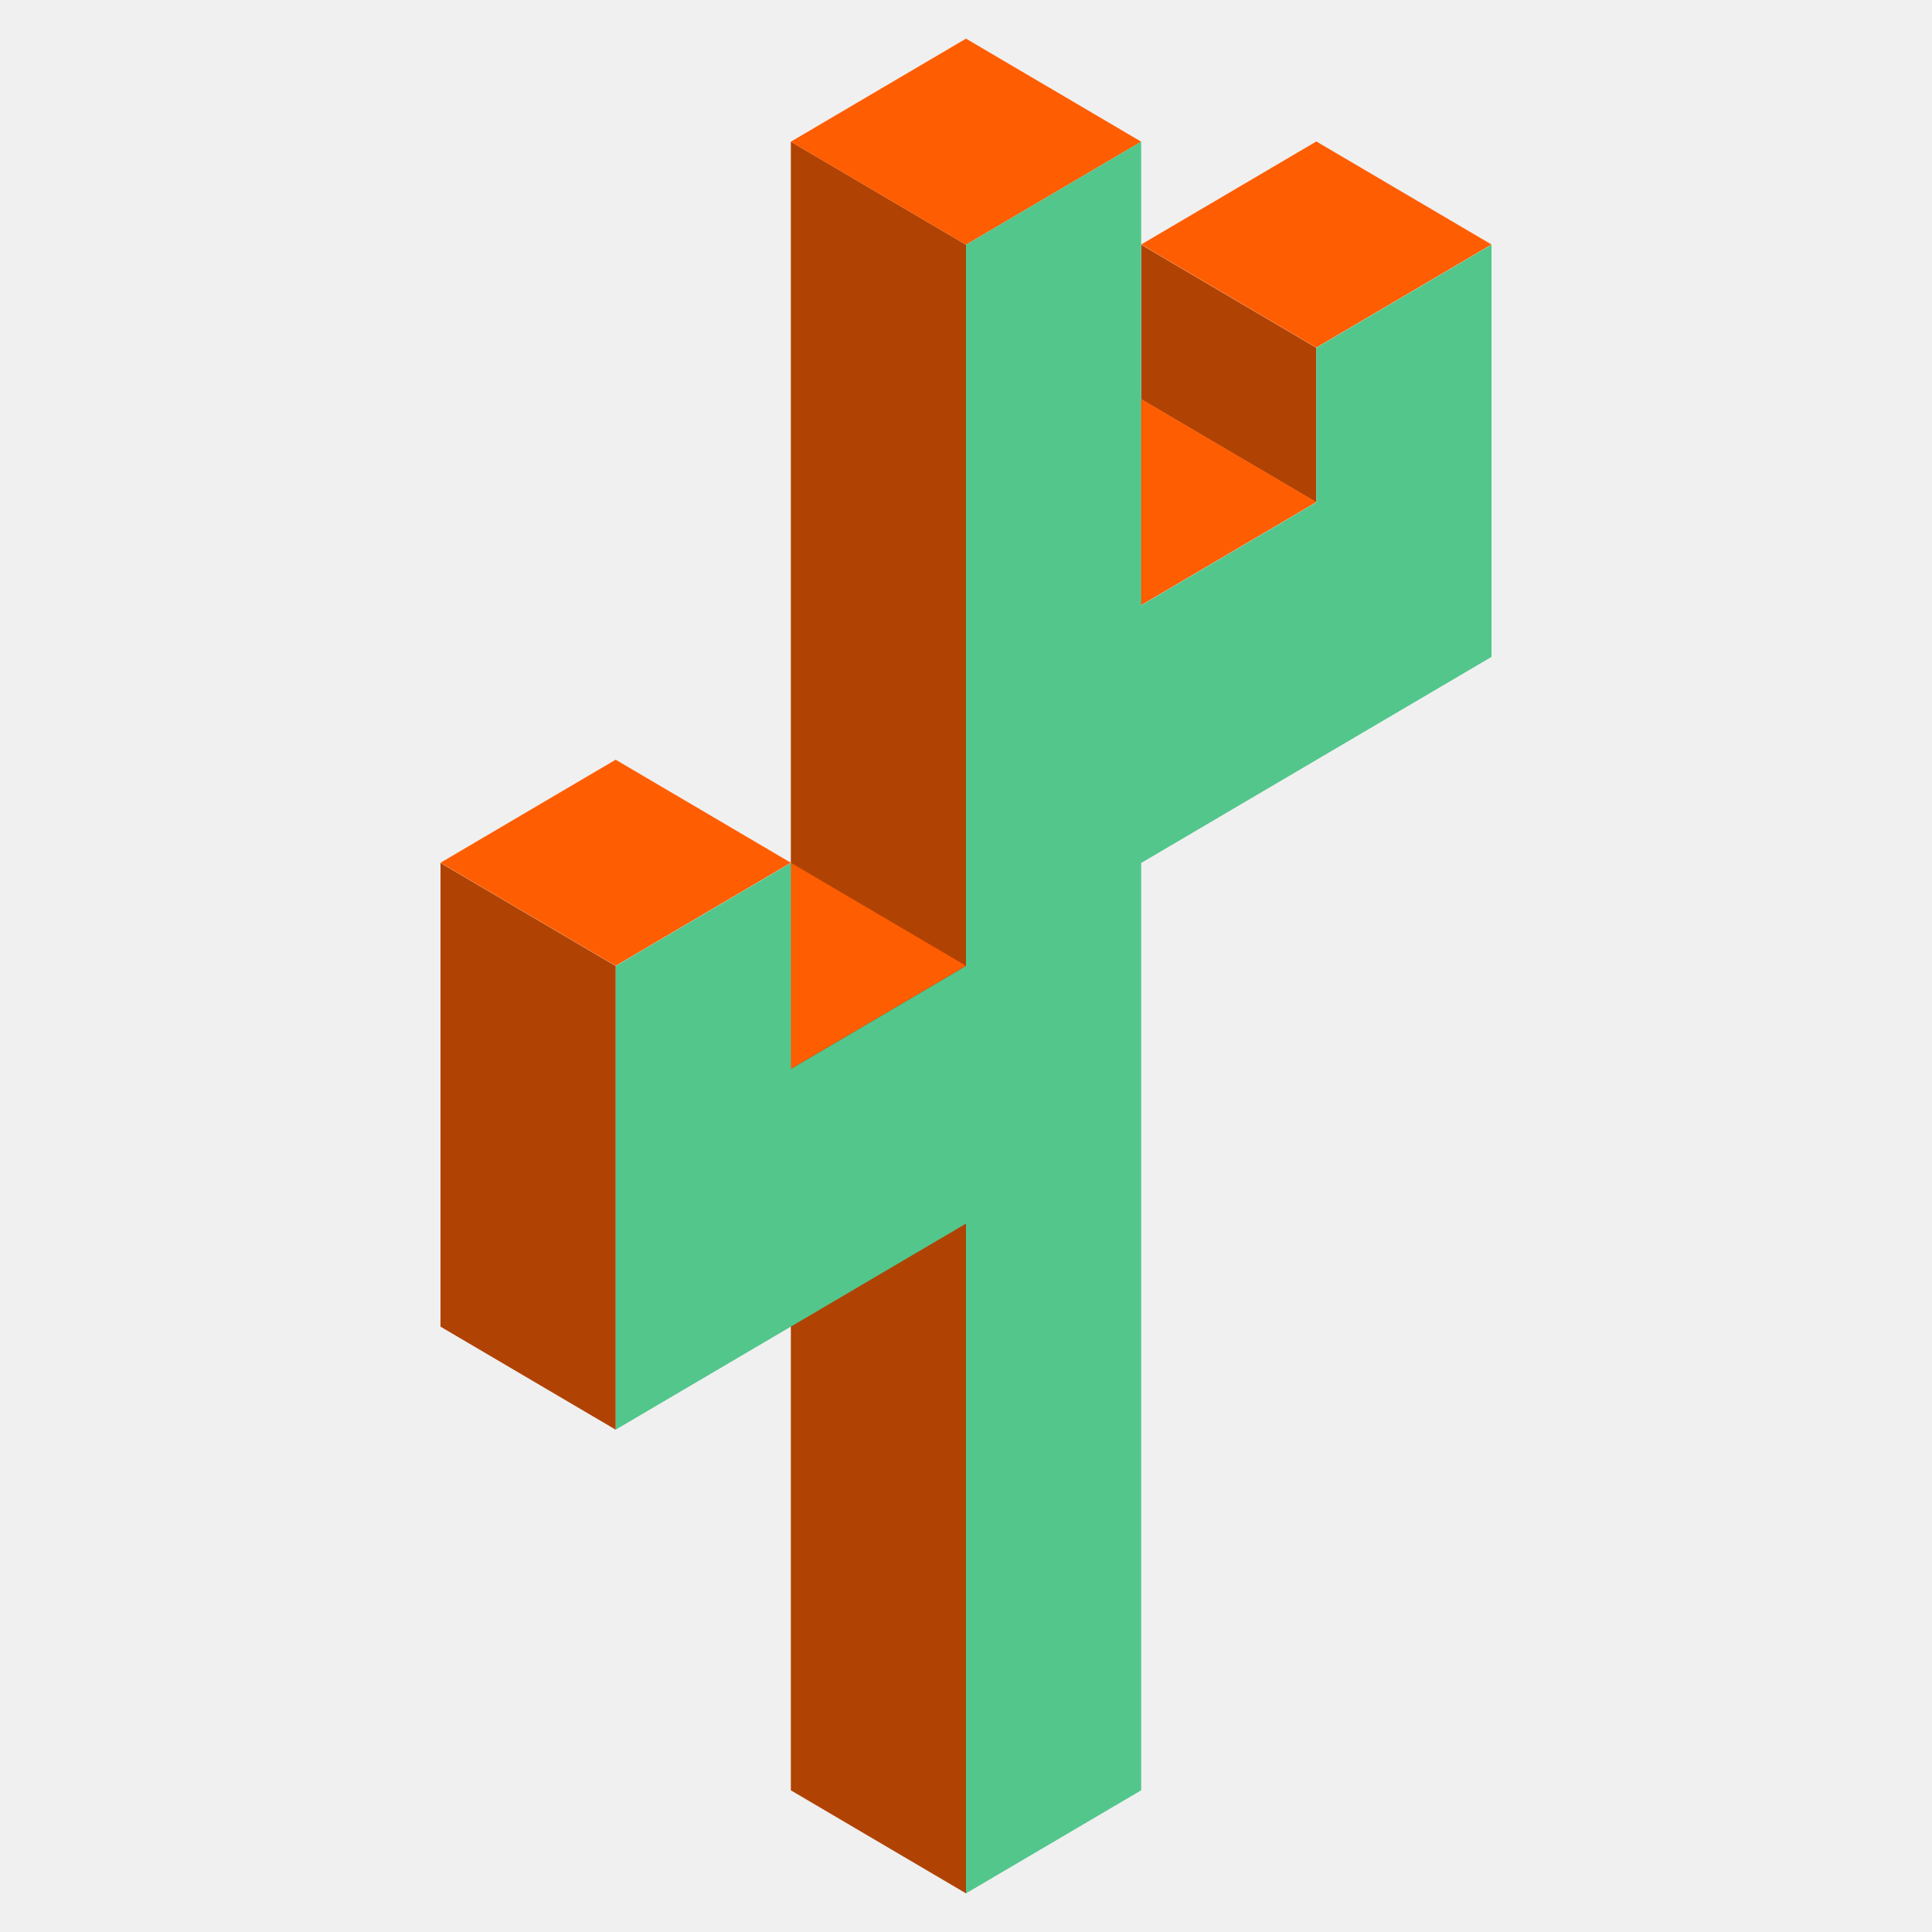
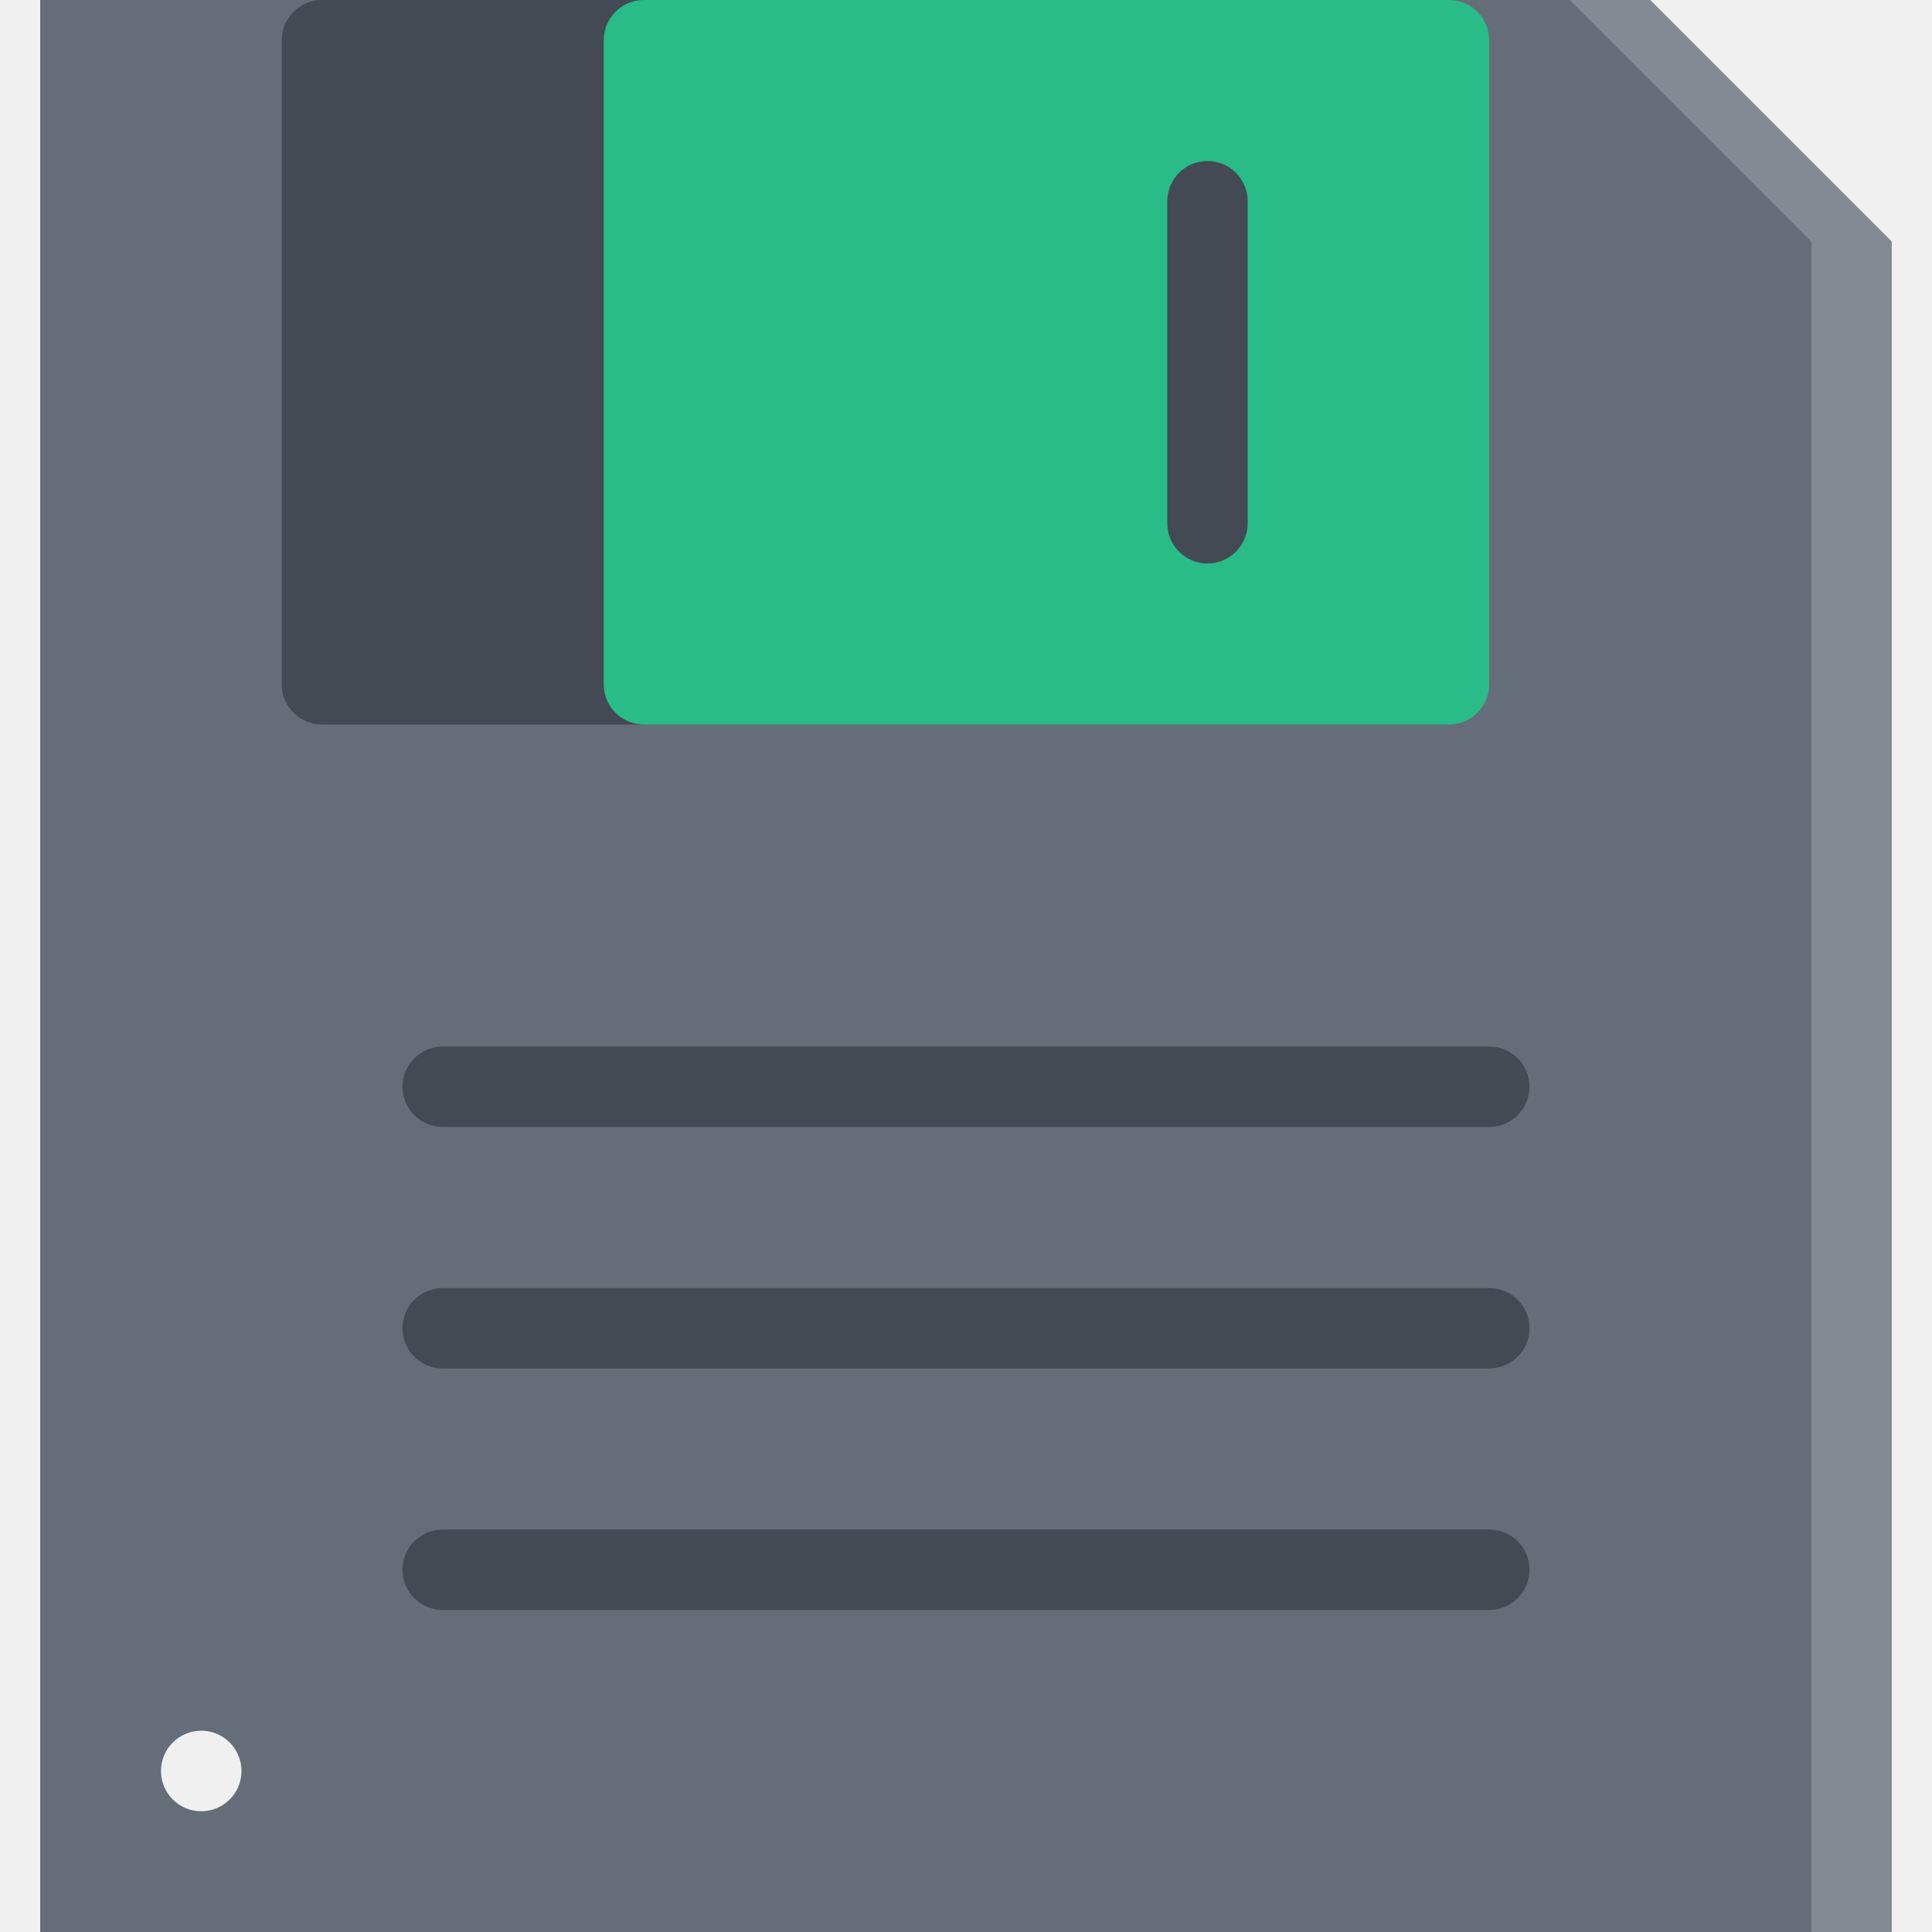
- <svg xmlns="http://www.w3.org/2000/svg" fill="none" viewBox="0 0 500 500">
-   <path fill="#B04304" d="M295.334 103.333v-40L340.667 90v40l-45.333-26.667ZM250.001 63.333l-45.334-26.666v426.666L250.001 490V63.333Z" />
-   <path fill="#FF5D01" d="m250.001 129.944 45.333-26.667 45.333 26.667-45.333 26.667-45.333-26.667ZM204.667 36.667 250.001 10l45.333 26.667-45.333 26.666-45.334-26.666ZM295.334 63.277l45.333-26.666L386 63.277l-45.333 26.667-45.333-26.667ZM114 223.277l45.333-26.667 45.334 26.667-45.334 26.667L114 223.277ZM250 249.944l-45.333-26.667v53.333L250 249.944Z" />
-   <path fill="#53C68C" d="m250 63.333 45.333-26.666v120L340.667 130V90L386 63.333V170l-90.667 53.333v240L250 490V316.667L159.333 370V250l45.334-26.667v53.334L250 250V63.333Z" />
-   <path fill="#B04304" d="M159.333 250 114 223.334v120L159.333 370V250Z" />
+ <svg xmlns="http://www.w3.org/2000/svg" version="1.1" id="Layer_1" width="215px" height="215px" viewBox="0 0 512 512" enable-background="new 0 0 512 512" xml:space="preserve" fill="#000000" stroke="#000000" stroke-width="0.005">
+   <g id="SVGRepo_bgCarrier" stroke-width="0" />
+   <g id="SVGRepo_tracerCarrier" stroke-linecap="round" stroke-linejoin="round" />
+   <g id="SVGRepo_iconCarrier">
+     <g id="diskette">
+       <g>
+         <path fill="#656D78" d="M437.34,0H10.66v512h490.68V64L437.34,0z M53.332,480c-5.891,0-10.672-4.781-10.672-10.656 c0-5.906,4.781-10.688,10.672-10.688s10.664,4.781,10.664,10.688C63.996,475.219,59.223,480,53.332,480z" />
+       </g>
+       <g opacity="0.2">
+         <g>
+           <polygon fill="#FFFFFF" points="437.34,0 415.996,0 479.996,64 479.996,512 501.34,512 501.34,64 " />
+         </g>
+       </g>
+       <g>
+         <path fill="#434A54" d="M351.996,181.336c0,5.891-4.781,10.664-10.656,10.664H85.332c-5.891,0-10.672-4.773-10.672-10.664V10.664 C74.66,4.773,79.441,0,85.332,0H341.34c5.875,0,10.656,4.773,10.656,10.664V181.336z" />
+       </g>
+       <g>
+         <path fill="#29bc89" d="M394.652,181.336c0,5.891-4.766,10.664-10.656,10.664H170.66c-5.891,0-10.664-4.773-10.664-10.664V10.664 C159.996,4.773,164.77,0,170.66,0h213.336c5.891,0,10.656,4.773,10.656,10.664V181.336z" />
+       </g>
+       <path fill="#434A54" d="M319.996,42.664c-5.891,0-10.656,4.781-10.656,10.672v85.328c0,5.891,4.766,10.672,10.656,10.672 s10.656-4.781,10.656-10.672V53.336C330.652,47.445,325.887,42.664,319.996,42.664z" />
+       <g>
+         <path fill="#434A54" d="M394.652,341.344h-277.32c-5.891,0-10.672,4.766-10.672,10.656s4.781,10.656,10.672,10.656h277.32 c5.906,0,10.688-4.766,10.688-10.656S400.559,341.344,394.652,341.344z" />
+         <path fill="#434A54" d="M394.652,405.344h-277.32c-5.891,0-10.672,4.766-10.672,10.656s4.781,10.656,10.672,10.656h277.32 c5.906,0,10.688-4.766,10.688-10.656S400.559,405.344,394.652,405.344z" />
+         <path fill="#434A54" d="M117.332,298.656h277.32c5.906,0,10.688-4.766,10.688-10.656s-4.781-10.656-10.688-10.656h-277.32 c-5.891,0-10.672,4.766-10.672,10.656S111.441,298.656,117.332,298.656z" />
+       </g>
+     </g>
+   </g>
</svg>
